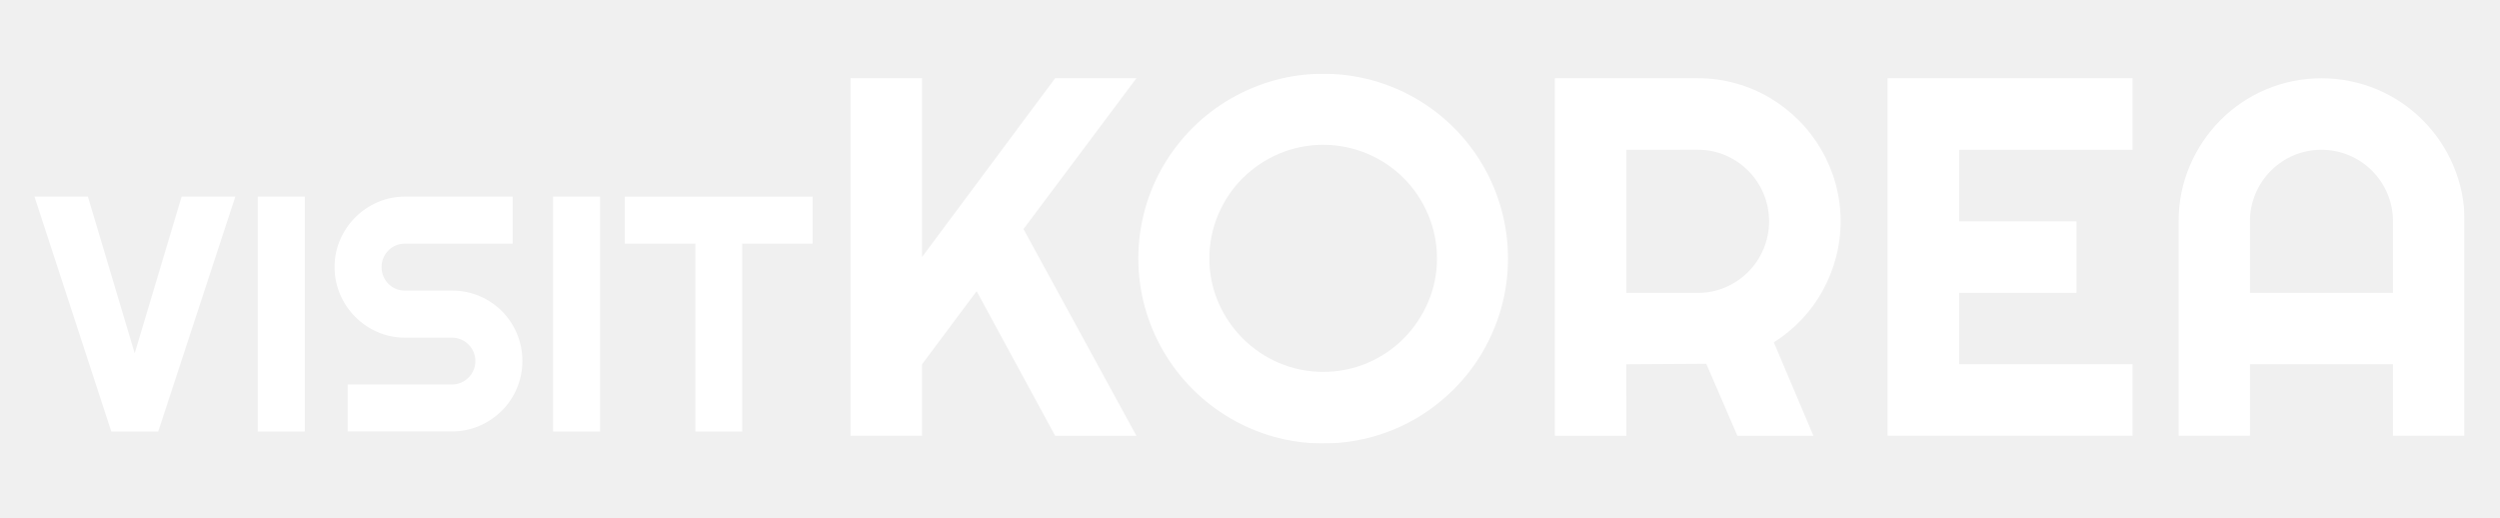
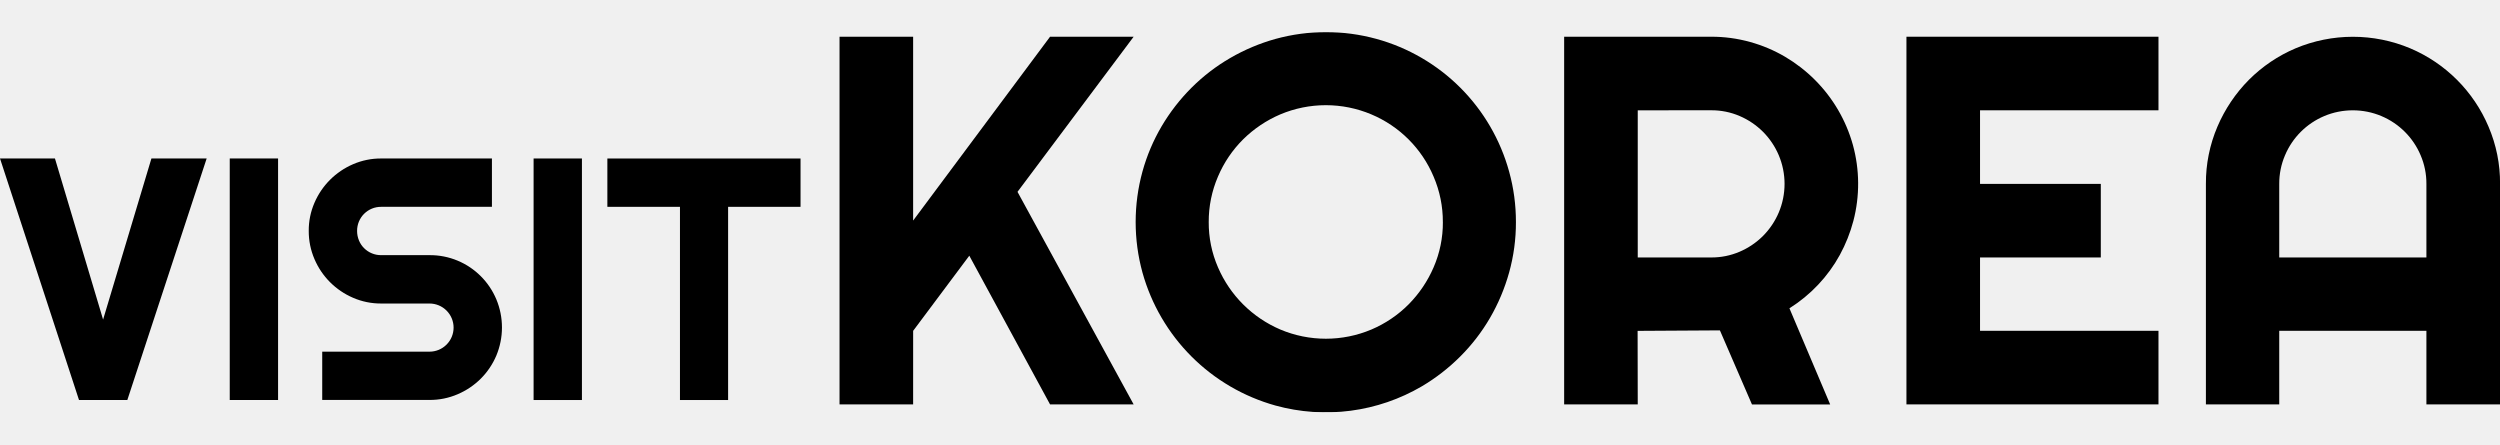
- <svg xmlns="http://www.w3.org/2000/svg" width="145" height="30" viewBox="0 0 145 30" fill="none">
-   <path d="M10.54 11.404L7.814 20.491L5.099 11.404H2L6.456 25.027H9.182L13.656 11.404H10.54Z" fill="white" />
-   <path d="M14.958 11.404H17.684V25.027H14.958V11.404Z" fill="white" />
-   <mask id="mask0_122_254" style="mask-type:luminance" maskUnits="userSpaceOnUse" x="2" y="4" width="141" height="22">
-     <path d="M2 4.277H143V25.723H2V4.277Z" fill="white" />
-   </mask>
-   <g mask="url(#mask0_122_254)">
-     <path d="M19.413 15.489C19.409 14.944 19.519 14.403 19.736 13.903C20.156 12.926 20.935 12.148 21.912 11.728C22.412 11.511 22.952 11.401 23.498 11.404H29.745V14.131H23.498C23.319 14.13 23.142 14.164 22.977 14.232C22.811 14.299 22.661 14.399 22.535 14.526C22.408 14.652 22.308 14.802 22.241 14.968C22.173 15.133 22.139 15.31 22.14 15.489C22.139 15.673 22.175 15.856 22.245 16.026C22.312 16.189 22.41 16.338 22.535 16.463C22.662 16.589 22.812 16.689 22.977 16.756C23.143 16.824 23.32 16.858 23.499 16.856H26.225C26.771 16.852 27.313 16.958 27.817 17.17C28.799 17.582 29.58 18.363 29.992 19.345C30.203 19.849 30.311 20.389 30.311 20.934C30.311 21.48 30.203 22.02 29.992 22.523C29.787 23.008 29.49 23.448 29.118 23.821C28.744 24.194 28.302 24.492 27.817 24.699C27.314 24.916 26.772 25.026 26.225 25.023H20.174V22.3H26.225C26.585 22.3 26.93 22.157 27.185 21.902C27.44 21.648 27.583 21.302 27.583 20.942C27.583 20.582 27.44 20.237 27.185 19.982C26.93 19.727 26.585 19.584 26.225 19.584H23.499C22.953 19.588 22.413 19.478 21.913 19.261C20.934 18.841 20.155 18.06 19.737 17.081C19.52 16.578 19.41 16.036 19.413 15.489Z" fill="white" />
-     <path d="M32.095 11.404H34.821V25.027H32.095V11.404Z" fill="white" />
-     <path d="M43.066 25.027H40.35V14.131H36.256V11.405H47.151V14.131H43.066V25.027Z" fill="white" />
-     <path d="M53.5 25.273H49.35V4.537H53.5V14.906L61.223 4.537H65.938L59.387 13.287L65.938 25.275H61.223L56.668 16.888L53.501 21.125L53.5 25.273Z" fill="white" />
-     <path d="M87.498 14.993C87.501 15.954 87.372 16.91 87.115 17.835C86.866 18.73 86.504 19.59 86.037 20.394C85.575 21.189 85.011 21.921 84.36 22.57C83.71 23.221 82.981 23.787 82.19 24.255C80.957 24.978 79.591 25.446 78.174 25.632C76.757 25.818 75.317 25.719 73.939 25.339C72.148 24.84 70.516 23.887 69.201 22.573C67.886 21.258 66.933 19.625 66.434 17.834C65.923 15.972 65.923 14.006 66.434 12.144C66.681 11.247 67.046 10.386 67.518 9.584C67.987 8.791 68.553 8.061 69.205 7.41C69.855 6.762 70.587 6.2 71.381 5.739C72.185 5.272 73.046 4.91 73.941 4.66C75.804 4.15 77.769 4.15 79.631 4.66C81.42 5.152 83.051 6.101 84.363 7.413C85.675 8.725 86.623 10.355 87.115 12.144C87.372 13.071 87.501 14.03 87.498 14.992M83.377 14.992C83.381 14.11 83.203 13.236 82.855 12.426C82.188 10.844 80.93 9.585 79.347 8.919C78.534 8.575 77.66 8.398 76.777 8.398C75.894 8.398 75.02 8.575 74.207 8.919C73.425 9.253 72.713 9.731 72.109 10.329C71.507 10.929 71.026 11.641 70.694 12.424C70.346 13.234 70.168 14.108 70.172 14.99C70.167 15.868 70.345 16.737 70.694 17.543C71.372 19.119 72.63 20.375 74.209 21.05C75.022 21.393 75.896 21.57 76.779 21.57C77.662 21.57 78.536 21.393 79.349 21.05C80.133 20.717 80.845 20.236 81.446 19.633C82.042 19.03 82.52 18.322 82.856 17.544C83.205 16.738 83.383 15.869 83.378 14.991" fill="white" />
-     <path d="M94.368 25.275H90.218V4.537H98.514C99.255 4.535 99.993 4.635 100.707 4.834C101.399 5.025 102.062 5.306 102.681 5.669C103.294 6.031 103.859 6.47 104.363 6.974C105.38 7.991 106.117 9.254 106.503 10.64C106.888 12.04 106.898 13.517 106.531 14.922C106.355 15.592 106.098 16.238 105.765 16.846C105.432 17.455 105.021 18.019 104.543 18.523C104.062 19.034 103.518 19.481 102.923 19.854L105.221 25.277H100.811L99.003 21.099L94.361 21.127L94.368 25.275ZM94.368 8.688V16.987H98.514C99.065 16.99 99.611 16.88 100.118 16.662C100.609 16.452 101.056 16.15 101.434 15.772C101.813 15.393 102.115 14.943 102.323 14.449C102.538 13.938 102.649 13.39 102.649 12.836C102.649 12.282 102.538 11.734 102.323 11.224C102.115 10.729 101.813 10.28 101.434 9.9C101.056 9.523 100.609 9.221 100.118 9.01C99.611 8.793 99.065 8.682 98.514 8.686L94.368 8.688Z" fill="white" />
-     <path d="M123.738 25.273H109.523V4.537H123.738V8.687H113.674V12.837H120.485V16.987H113.674V21.123H123.738V25.273Z" fill="white" />
-     <path d="M143 25.274H138.849V21.123H130.549V25.274H126.413V12.838C126.406 11.727 126.627 10.627 127.064 9.605C127.483 8.621 128.086 7.725 128.84 6.966C129.594 6.21 130.488 5.607 131.472 5.19C132.495 4.761 133.594 4.54 134.704 4.54C135.813 4.54 136.912 4.761 137.936 5.19C139.926 6.033 141.51 7.618 142.353 9.608C142.789 10.63 143.011 11.73 143.003 12.841L143 25.274ZM138.849 16.986V12.838C138.853 12.284 138.742 11.735 138.525 11.225C138.104 10.227 137.31 9.432 136.311 9.012C135.801 8.797 135.253 8.687 134.699 8.687C134.145 8.687 133.597 8.797 133.086 9.012C132.088 9.432 131.294 10.227 130.874 11.225C130.657 11.735 130.546 12.284 130.549 12.838V16.986H138.849Z" fill="white" />
+ <svg xmlns="http://www.w3.org/2000/svg" width="135" height="24" viewBox="0 0 135 24" fill="none">
+   <g clip-path="url(#clip0_168_42)">
+     <path d="M8.177 8.557L5.567 17.257L2.967 8.557H0L4.266 21.6H6.876L11.16 8.557H8.177Z" fill="black" />
+     <path d="M12.406 8.557H15.016V21.6H12.406V8.557Z" fill="black" />
+     <mask id="mask0_168_42" style="mask-type:luminance" maskUnits="userSpaceOnUse" x="0" y="1" width="135" height="22">
+       <path d="M0 1.734H135V22.267H0V1.734Z" fill="white" />
+     </mask>
+     <g mask="url(#mask0_168_42)">
+       <path d="M16.672 12.469C16.668 11.947 16.773 11.43 16.981 10.95C17.383 10.015 18.129 9.27 19.064 8.868C19.543 8.66 20.061 8.555 20.583 8.558H26.564V11.169H20.583C20.412 11.168 20.242 11.2 20.084 11.265C19.925 11.33 19.782 11.426 19.66 11.547C19.539 11.668 19.444 11.812 19.379 11.97C19.314 12.128 19.282 12.298 19.283 12.469C19.282 12.646 19.316 12.82 19.383 12.983C19.447 13.14 19.541 13.282 19.661 13.401C19.782 13.522 19.926 13.618 20.085 13.682C20.243 13.747 20.413 13.78 20.584 13.778H23.194C23.717 13.774 24.236 13.876 24.718 14.078C25.658 14.473 26.406 15.221 26.801 16.161C27.002 16.643 27.106 17.16 27.106 17.683C27.106 18.205 27.002 18.722 26.801 19.204C26.604 19.668 26.32 20.09 25.964 20.446C25.606 20.803 25.183 21.089 24.718 21.287C24.237 21.495 23.718 21.6 23.194 21.597H17.4V18.99H23.194C23.539 18.99 23.869 18.853 24.113 18.609C24.357 18.366 24.494 18.035 24.494 17.69C24.494 17.345 24.357 17.015 24.113 16.771C23.869 16.527 23.539 16.39 23.194 16.39H20.584C20.062 16.393 19.544 16.288 19.065 16.08C18.128 15.678 17.382 14.931 16.982 13.993C16.775 13.512 16.669 12.993 16.672 12.469Z" fill="black" />
+       <path d="M28.814 8.558H31.424V21.601H28.814V8.558Z" fill="black" />
+       <path d="M39.318 21.601H36.718V11.169H32.798V8.559H43.229V11.169H39.318V21.601Z" fill="black" />
+       <path d="M49.309 21.837H45.335V1.983H49.309V11.911L56.703 1.983H61.217L54.945 10.36L61.217 21.838H56.703L52.342 13.808L49.31 17.865L49.309 21.837Z" fill="black" />
+       <path d="M81.86 11.994C81.863 12.914 81.739 13.829 81.493 14.715C81.254 15.572 80.908 16.396 80.461 17.165C80.018 17.927 79.478 18.627 78.855 19.249C78.233 19.872 77.535 20.414 76.778 20.862C75.597 21.554 74.29 22.002 72.933 22.18C71.576 22.358 70.197 22.263 68.878 21.9C67.163 21.422 65.6 20.51 64.341 19.251C63.082 17.992 62.17 16.429 61.692 14.714C61.203 12.931 61.203 11.049 61.692 9.266C61.929 8.407 62.278 7.583 62.73 6.815C63.179 6.056 63.721 5.357 64.345 4.734C64.968 4.113 65.668 3.575 66.429 3.134C67.199 2.687 68.022 2.34 68.88 2.101C70.663 1.612 72.545 1.612 74.328 2.101C76.041 2.572 77.602 3.48 78.858 4.736C80.114 5.992 81.022 7.553 81.493 9.266C81.739 10.154 81.862 11.072 81.86 11.993M77.914 11.993C77.918 11.149 77.748 10.312 77.414 9.536C76.776 8.021 75.571 6.816 74.056 6.178C73.277 5.849 72.44 5.68 71.595 5.68C70.749 5.68 69.913 5.849 69.134 6.178C68.386 6.498 67.704 6.956 67.126 7.528C66.549 8.103 66.089 8.784 65.771 9.534C65.437 10.31 65.267 11.146 65.271 11.991C65.266 12.832 65.436 13.664 65.771 14.435C66.42 15.945 67.625 17.147 69.136 17.793C69.915 18.122 70.752 18.291 71.597 18.291C72.442 18.291 73.279 18.122 74.058 17.793C74.808 17.474 75.49 17.014 76.065 16.436C76.636 15.859 77.094 15.181 77.415 14.436C77.75 13.665 77.92 12.833 77.915 11.992" fill="black" />
+       <path d="M88.438 21.838H84.464V1.983H92.407C93.117 1.981 93.823 2.077 94.507 2.267C95.169 2.45 95.804 2.719 96.397 3.067C96.984 3.414 97.525 3.833 98.007 4.316C98.981 5.29 99.687 6.499 100.056 7.826C100.425 9.167 100.434 10.581 100.083 11.926C99.914 12.568 99.668 13.186 99.35 13.768C99.03 14.351 98.637 14.891 98.18 15.374C97.719 15.863 97.198 16.291 96.629 16.648L98.829 21.84H94.606L92.875 17.84L88.431 17.867L88.438 21.838ZM88.438 5.957V13.903H92.407C92.935 13.906 93.458 13.8 93.943 13.592C94.413 13.39 94.841 13.101 95.203 12.74C95.565 12.376 95.854 11.946 96.054 11.473C96.26 10.984 96.366 10.459 96.366 9.929C96.366 9.399 96.26 8.874 96.054 8.385C95.854 7.912 95.565 7.482 95.203 7.118C94.841 6.757 94.413 6.467 93.943 6.266C93.458 6.057 92.935 5.952 92.407 5.955L88.438 5.957Z" fill="black" />
+       <path d="M116.558 21.837H102.948V1.983H116.558V5.956H106.922V9.93H113.443V13.903H106.922V17.863H116.558V21.837Z" fill="black" />
+       <path d="M135 21.838H131.026V17.864H123.079V21.838H119.119V9.931C119.112 8.868 119.324 7.814 119.742 6.836C120.144 5.894 120.721 5.036 121.442 4.309C122.165 3.585 123.021 3.008 123.962 2.609C124.942 2.198 125.994 1.986 127.057 1.986C128.119 1.986 129.171 2.198 130.151 2.609C132.057 3.416 133.574 4.933 134.38 6.839C134.799 7.817 135.011 8.871 135.003 9.934L135 21.838ZM131.026 13.903V9.931C131.029 9.401 130.924 8.875 130.715 8.387C130.313 7.431 129.552 6.67 128.596 6.268C128.108 6.062 127.583 5.957 127.052 5.957C126.522 5.957 125.997 6.062 125.508 6.268C124.553 6.67 123.792 7.431 123.39 8.387C123.182 8.875 123.076 9.401 123.079 9.931V13.903H131.026Z" fill="black" />
+     </g>
  </g>
+   <defs>
+     <clipPath id="clip0_168_42">
+       <rect width="135" height="24" fill="white" />
+     </clipPath>
+   </defs>
</svg>
